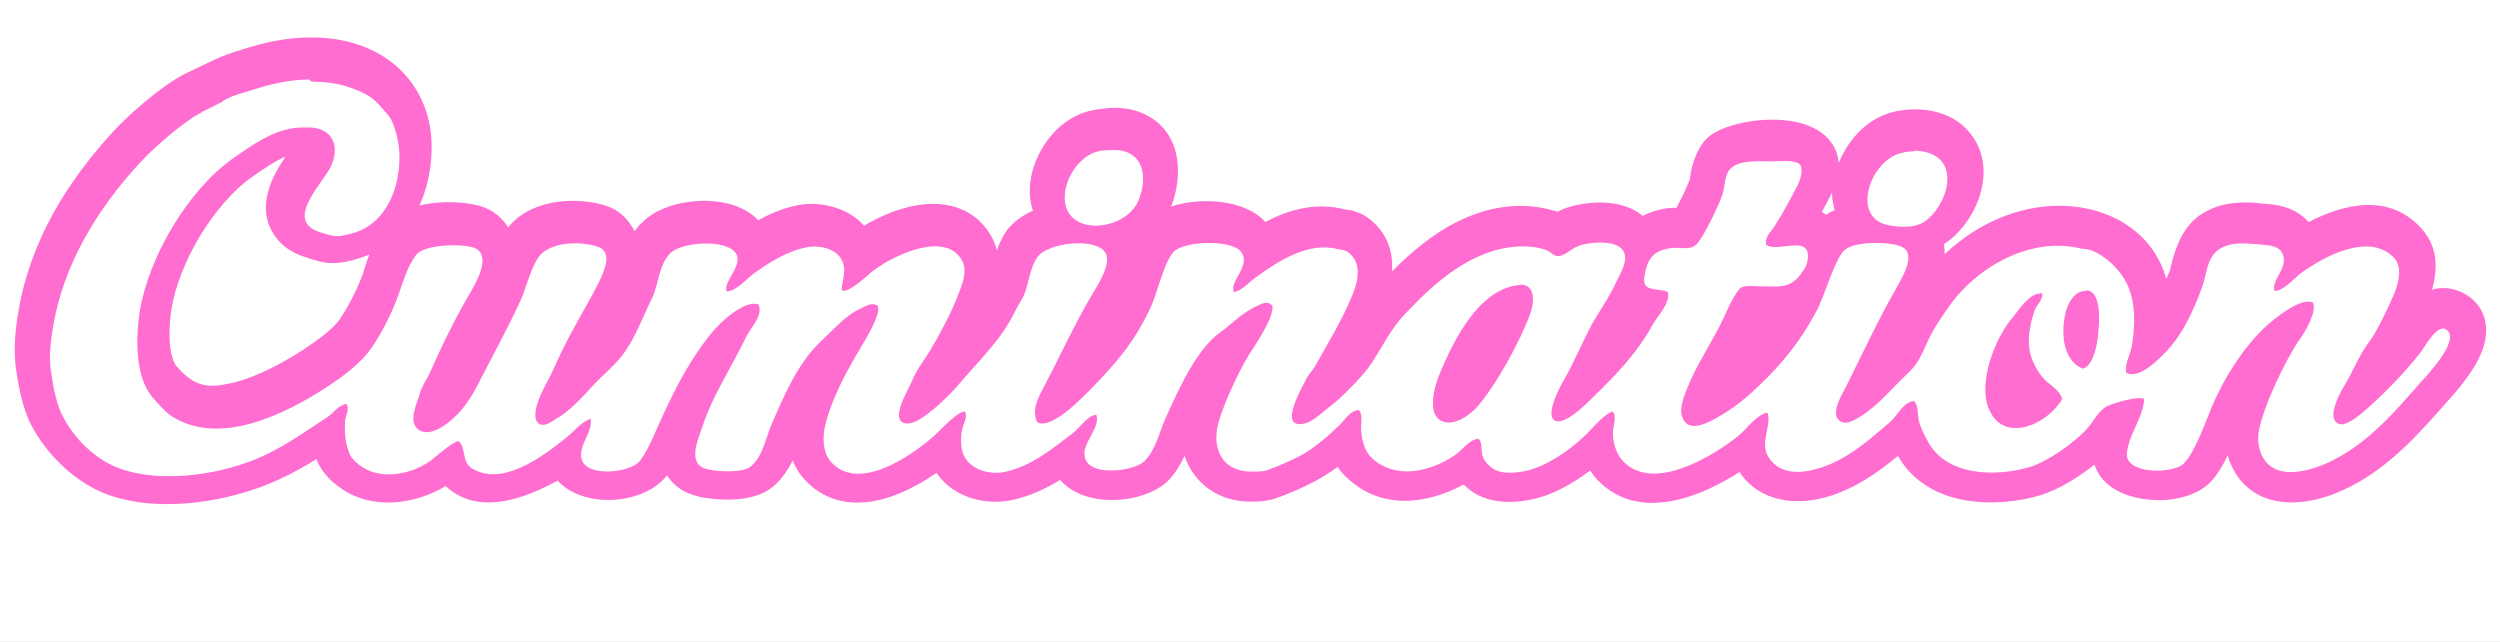
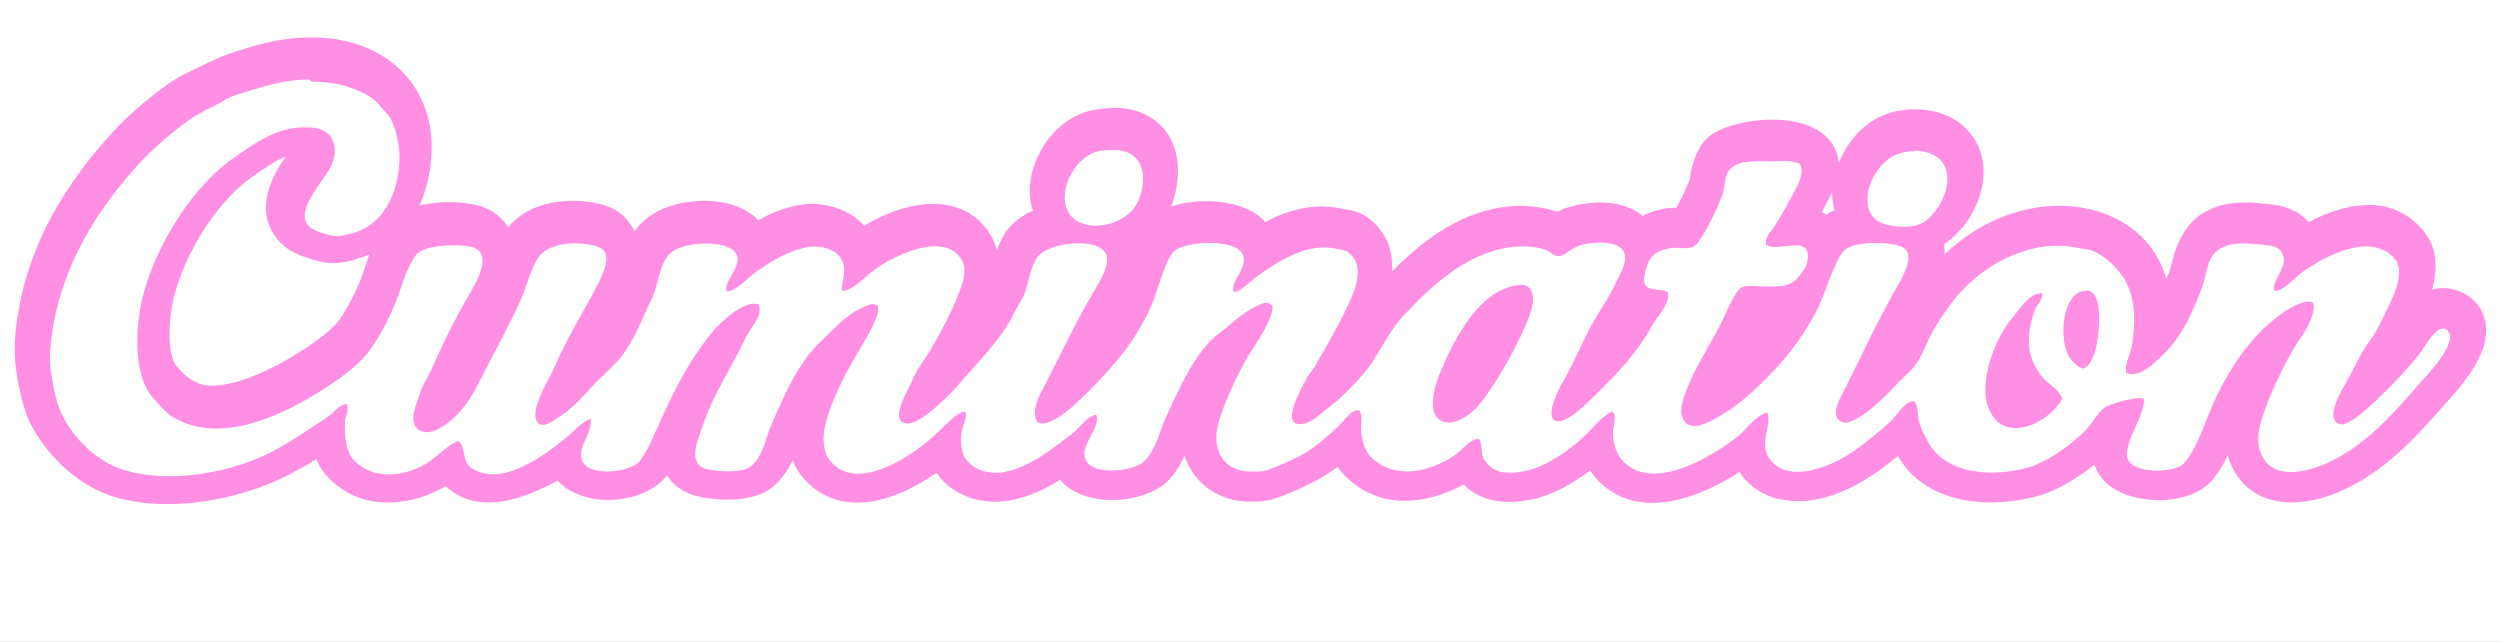
<svg xmlns="http://www.w3.org/2000/svg" width="390" height="100" viewBox="0 0 3.9 1" version="1.1" id="svg1">
  <defs id="defs1" />
  <rect style="fill:#ffffff;fill-opacity:1;stroke-width:1.371" id="background" width="3.9" height="1" x="-9.5367433e-08" y="0" />
-   <path id="pink-backdrop" style="display:inline;mix-blend-mode:normal;fill:#ff6dd0;fill-opacity:1;stroke-width:0.01" d="m 0.848,-3.99 c -0.091,6.962e-4 -0.179,0.021 -0.258,0.047 -0.076,0.021 -0.144,0.057 -0.214,0.091 L 0.375,-3.852 c -0.096,0.047 -0.233,0.171 -0.283,0.227 -0.173,0.189 -0.317,0.417 -0.363,0.689 -0.011,0.062 -0.022,0.153 -0.008,0.236 0.007,0.044 0.021,0.136 0.057,0.205 0.058,0.111 0.167,0.221 0.295,0.268 0.211,0.076 0.486,0.023 0.662,-0.059 0.048,-0.022 0.098,-0.05 0.143,-0.078 0.001,0.003 0.003,0.006 0.004,0.01 0.022,0.052 0.068,0.086 0.076,0.092 0.129,0.102 0.305,0.071 0.418,0.002 0.125,0.116 0.302,0.05 0.432,-0.021 0.1,0.11 0.333,0.094 0.422,-0.02 0.025,0.039 0.061,0.063 0.102,0.076 0.056,0.018 0.207,0.035 0.291,-0.021 0.042,-0.028 0.071,-0.072 0.092,-0.113 0.008,0.021 0.018,0.04 0.033,0.059 0.041,0.051 0.09,0.082 0.148,0.096 0.134,0.032 0.277,-0.04 0.373,-0.107 0.069,0.101 0.197,0.125 0.291,0.105 0.071,-0.015 0.133,-0.045 0.186,-0.078 0.097,0.114 0.329,0.092 0.418,0.002 0.026,-0.027 0.046,-0.061 0.062,-0.094 0.035,0.102 0.126,0.176 0.254,0.176 0.012,0 0.06,0.002 0.107,-0.016 0.047,-0.017 0.09,-0.036 0.135,-0.059 0.033,-0.017 0.065,-0.037 0.094,-0.059 0.007,0.011 0.016,0.022 0.025,0.031 0.14,0.144 0.328,0.11 0.461,0.037 0.007,0.006 0.015,0.013 0.023,0.02 0.085,0.065 0.195,0.047 0.242,0.037 0.082,-0.017 0.161,-0.064 0.223,-0.111 0.008,0.012 0.017,0.024 0.027,0.035 0.162,0.17 0.406,0.063 0.549,-0.029 0.081,0.12 0.222,0.124 0.314,0.102 0.122,-0.029 0.219,-0.1 0.297,-0.164 0.12,0.207 0.393,0.198 0.547,0.152 0.072,-0.021 0.15,-0.07 0.211,-0.119 0.042,0.124 0.195,0.14 0.266,0.137 0.043,-0.002 0.128,-0.014 0.182,-0.07 0.025,-0.026 0.047,-0.063 0.066,-0.102 0.023,0.079 0.079,0.152 0.18,0.174 0.113,0.025 0.229,-0.021 0.295,-0.055 0.16,-0.082 0.276,-0.219 0.371,-0.326 0.015,-0.017 0.11,-0.117 0.139,-0.207 0.056,-0.173 -0.103,-0.257 -0.197,-0.225 0.018,-0.064 0.029,-0.157 -0.037,-0.232 -0.128,-0.148 -0.313,-0.095 -0.439,-0.029 -0.055,-0.064 -0.138,-0.068 -0.162,-0.07 -0.046,-0.004 -0.179,-0.027 -0.277,0.059 -0.074,0.065 -0.092,0.188 -0.096,0.197 -0.004,0.012 -0.009,0.022 -0.014,0.033 -0.006,-0.023 -0.015,-0.045 -0.025,-0.066 -0.125,-0.254 -0.534,-0.309 -0.83,-0.029 3.491e-4,-0.013 6.7e-6,-0.026 -0.002,-0.039 0.125,-0.081 0.218,-0.295 0.094,-0.436 -0.036,-0.041 -0.081,-0.064 -0.133,-0.076 -0.025,-0.006 -0.055,-0.008 -0.076,-0.008 -0.023,3.369e-4 -0.045,0.003 -0.062,0.006 -0.11,0.019 -0.191,0.105 -0.229,0.201 -6.487e-4,-0.011 -0.003,-0.022 -0.006,-0.033 -0.059,-0.191 -0.412,-0.144 -0.498,-0.066 -0.053,0.047 -0.069,0.139 -0.07,0.16 v 0.002 c -0.003,0.006 -0.014,0.033 -0.025,0.057 -0.009,0.018 -0.019,0.037 -0.027,0.053 h -0.002 c -0.005,6.63e-5 -0.013,-5.866e-4 -0.02,0 -0.043,0.004 -0.079,0.016 -0.109,0.031 l -0.002,-0.002 -0.002,-0.002 c -0.091,-0.072 -0.243,-0.048 -0.307,-0.02 -0.006,0.003 -0.011,0.006 -0.016,0.008 -0.001,3.917e-4 -0.005,-0.002 -0.006,-0.002 -0.002,-2.812e-4 -0.003,2.812e-4 -0.004,0 -0.001,-2.839e-4 -0.001,2.487e-4 -0.002,0 -8.493e-4,-3.518e-4 0.048,0.013 -0.002,-0.002 -0.049,-0.014 -0.101,-0.021 -0.156,-0.018 -0.201,0.013 -0.354,0.137 -0.469,0.252 0.005,-0.071 -0.015,-0.151 -0.096,-0.209 -0.033,-0.024 -0.079,-0.03 -0.087,-0.03 l 0.003,7.912e-4 c -0.115,-0.031 -0.222,0.002 -0.307,0.047 h -0.002 l -0.001,-0.001 -5.974e-4,-4.828e-4 C 4.46,-3.363 4.292,-3.377 4.174,-3.338 4.22,-3.452 4.222,-3.639 4.051,-3.703 c -0.038,-0.014 -0.077,-0.016 -0.096,-0.016 -0.025,1.115e-4 -0.051,0.005 -0.062,0.006 -0.155,0.018 -0.26,0.173 -0.264,0.307 -8.911e-4,0.029 0.003,0.057 0.012,0.084 -0.043,0.019 -0.079,0.046 -0.102,0.078 -0.015,0.022 -0.028,0.049 -0.037,0.076 -0.004,-0.018 -0.011,-0.037 -0.021,-0.055 C 3.45,-3.277 3.407,-3.313 3.354,-3.332 3.231,-3.377 3.085,-3.321 2.99,-3.264 2.926,-3.338 2.815,-3.358 2.738,-3.344 c -0.058,0.011 -0.11,0.033 -0.156,0.059 -0.104,-0.112 -0.348,-0.088 -0.441,0.002 -0.014,0.013 -0.026,0.025 -0.035,0.039 l -0.002,-0.002 h -0.002 v -0.002 l -0.004,-0.008 -0.004,-0.006 C 2.074,-3.293 2.044,-3.326 1.992,-3.342 1.906,-3.369 1.753,-3.375 1.652,-3.293 1.639,-3.282 1.627,-3.27 1.617,-3.258 1.596,-3.292 1.564,-3.319 1.527,-3.334 1.477,-3.354 1.37,-3.365 1.275,-3.342 1.311,-3.419 1.324,-3.506 1.322,-3.582 1.318,-3.75 1.219,-3.911 1.018,-3.969 0.959,-3.986 0.9,-3.991 0.848,-3.99 Z m -0.09,0.461 c -0.046,0.066 -0.121,0.196 -0.037,0.309 0.03,0.041 0.071,0.063 0.111,0.076 0.012,0.004 0.049,0.017 0.074,0.021 0.06,0.011 0.122,-0.011 0.137,-0.016 0.014,-0.004 0.027,-0.009 0.039,-0.014 -0.013,0.034 -0.021,0.064 -0.027,0.08 -0.022,0.058 -0.053,0.119 -0.086,0.168 -0.023,0.035 -0.083,0.081 -0.145,0.121 -0.086,0.056 -0.202,0.116 -0.295,0.131 -0.094,0.02 -0.14,-0.011 -0.193,-0.072 -0.006,-0.008 -0.02,-0.038 -0.023,-0.082 -0.004,-0.044 -5.438e-4,-0.097 0.006,-0.137 0.013,-0.082 0.053,-0.186 0.109,-0.279 0.056,-0.093 0.128,-0.176 0.193,-0.223 0.054,-0.038 0.099,-0.069 0.137,-0.084 z m 5.965,0.137 c 1.039e-4,0.023 0.004,0.046 0.01,0.068 -0.012,0.005 -0.023,0.011 -0.033,0.018 l -0.008,-0.006 c -0.001,-8.657e-4 -0.005,-0.003 -0.006,-0.004 l -0.002,-0.002 c 0.012,-0.021 0.023,-0.042 0.033,-0.062 0.002,-0.004 0.004,-0.008 0.006,-0.012 z" transform="matrix(0.404497,0,0,0.404497,0.1385279,1.672428)" />
+   <path id="pink-backdrop" style="display:inline;mix-blend-mode:normal;fill:#ff8fe3;fill-opacity:1;stroke-width:0.01" d="m 0.848,-3.99 c -0.091,6.962e-4 -0.179,0.021 -0.258,0.047 -0.076,0.021 -0.144,0.057 -0.214,0.091 L 0.375,-3.852 c -0.096,0.047 -0.233,0.171 -0.283,0.227 -0.173,0.189 -0.317,0.417 -0.363,0.689 -0.011,0.062 -0.022,0.153 -0.008,0.236 0.007,0.044 0.021,0.136 0.057,0.205 0.058,0.111 0.167,0.221 0.295,0.268 0.211,0.076 0.486,0.023 0.662,-0.059 0.048,-0.022 0.098,-0.05 0.143,-0.078 0.001,0.003 0.003,0.006 0.004,0.01 0.022,0.052 0.068,0.086 0.076,0.092 0.129,0.102 0.305,0.071 0.418,0.002 0.125,0.116 0.302,0.05 0.432,-0.021 0.1,0.11 0.333,0.094 0.422,-0.02 0.025,0.039 0.061,0.063 0.102,0.076 0.056,0.018 0.207,0.035 0.291,-0.021 0.042,-0.028 0.071,-0.072 0.092,-0.113 0.008,0.021 0.018,0.04 0.033,0.059 0.041,0.051 0.09,0.082 0.148,0.096 0.134,0.032 0.277,-0.04 0.373,-0.107 0.069,0.101 0.197,0.125 0.291,0.105 0.071,-0.015 0.133,-0.045 0.186,-0.078 0.097,0.114 0.329,0.092 0.418,0.002 0.026,-0.027 0.046,-0.061 0.062,-0.094 0.035,0.102 0.126,0.176 0.254,0.176 0.012,0 0.06,0.002 0.107,-0.016 0.047,-0.017 0.09,-0.036 0.135,-0.059 0.033,-0.017 0.065,-0.037 0.094,-0.059 0.007,0.011 0.016,0.022 0.025,0.031 0.14,0.144 0.328,0.11 0.461,0.037 0.007,0.006 0.015,0.013 0.023,0.02 0.085,0.065 0.195,0.047 0.242,0.037 0.082,-0.017 0.161,-0.064 0.223,-0.111 0.008,0.012 0.017,0.024 0.027,0.035 0.162,0.17 0.406,0.063 0.549,-0.029 0.081,0.12 0.222,0.124 0.314,0.102 0.122,-0.029 0.219,-0.1 0.297,-0.164 0.12,0.207 0.393,0.198 0.547,0.152 0.072,-0.021 0.15,-0.07 0.211,-0.119 0.042,0.124 0.195,0.14 0.266,0.137 0.043,-0.002 0.128,-0.014 0.182,-0.07 0.025,-0.026 0.047,-0.063 0.066,-0.102 0.023,0.079 0.079,0.152 0.18,0.174 0.113,0.025 0.229,-0.021 0.295,-0.055 0.16,-0.082 0.276,-0.219 0.371,-0.326 0.015,-0.017 0.11,-0.117 0.139,-0.207 0.056,-0.173 -0.103,-0.257 -0.197,-0.225 0.018,-0.064 0.029,-0.157 -0.037,-0.232 -0.128,-0.148 -0.313,-0.095 -0.439,-0.029 -0.055,-0.064 -0.138,-0.068 -0.162,-0.07 -0.046,-0.004 -0.179,-0.027 -0.277,0.059 -0.074,0.065 -0.092,0.188 -0.096,0.197 -0.004,0.012 -0.009,0.022 -0.014,0.033 -0.006,-0.023 -0.015,-0.045 -0.025,-0.066 -0.125,-0.254 -0.534,-0.309 -0.83,-0.029 3.491e-4,-0.013 6.7e-6,-0.026 -0.002,-0.039 0.125,-0.081 0.218,-0.295 0.094,-0.436 -0.036,-0.041 -0.081,-0.064 -0.133,-0.076 -0.025,-0.006 -0.055,-0.008 -0.076,-0.008 -0.023,3.369e-4 -0.045,0.003 -0.062,0.006 -0.11,0.019 -0.191,0.105 -0.229,0.201 -6.487e-4,-0.011 -0.003,-0.022 -0.006,-0.033 -0.059,-0.191 -0.412,-0.144 -0.498,-0.066 -0.053,0.047 -0.069,0.139 -0.07,0.16 v 0.002 c -0.003,0.006 -0.014,0.033 -0.025,0.057 -0.009,0.018 -0.019,0.037 -0.027,0.053 h -0.002 c -0.005,6.63e-5 -0.013,-5.866e-4 -0.02,0 -0.043,0.004 -0.079,0.016 -0.109,0.031 l -0.002,-0.002 -0.002,-0.002 c -0.091,-0.072 -0.243,-0.048 -0.307,-0.02 -0.006,0.003 -0.011,0.006 -0.016,0.008 -0.001,3.917e-4 -0.005,-0.002 -0.006,-0.002 -0.002,-2.812e-4 -0.003,2.812e-4 -0.004,0 -0.001,-2.839e-4 -0.001,2.487e-4 -0.002,0 -8.493e-4,-3.518e-4 0.048,0.013 -0.002,-0.002 -0.049,-0.014 -0.101,-0.021 -0.156,-0.018 -0.201,0.013 -0.354,0.137 -0.469,0.252 0.005,-0.071 -0.015,-0.151 -0.096,-0.209 -0.033,-0.024 -0.079,-0.03 -0.087,-0.03 l 0.003,7.912e-4 c -0.115,-0.031 -0.222,0.002 -0.307,0.047 h -0.002 l -0.001,-0.001 -5.974e-4,-4.828e-4 C 4.46,-3.363 4.292,-3.377 4.174,-3.338 4.22,-3.452 4.222,-3.639 4.051,-3.703 c -0.038,-0.014 -0.077,-0.016 -0.096,-0.016 -0.025,1.115e-4 -0.051,0.005 -0.062,0.006 -0.155,0.018 -0.26,0.173 -0.264,0.307 -8.911e-4,0.029 0.003,0.057 0.012,0.084 -0.043,0.019 -0.079,0.046 -0.102,0.078 -0.015,0.022 -0.028,0.049 -0.037,0.076 -0.004,-0.018 -0.011,-0.037 -0.021,-0.055 C 3.45,-3.277 3.407,-3.313 3.354,-3.332 3.231,-3.377 3.085,-3.321 2.99,-3.264 2.926,-3.338 2.815,-3.358 2.738,-3.344 c -0.058,0.011 -0.11,0.033 -0.156,0.059 -0.104,-0.112 -0.348,-0.088 -0.441,0.002 -0.014,0.013 -0.026,0.025 -0.035,0.039 l -0.002,-0.002 h -0.002 v -0.002 l -0.004,-0.008 -0.004,-0.006 C 2.074,-3.293 2.044,-3.326 1.992,-3.342 1.906,-3.369 1.753,-3.375 1.652,-3.293 1.639,-3.282 1.627,-3.27 1.617,-3.258 1.596,-3.292 1.564,-3.319 1.527,-3.334 1.477,-3.354 1.37,-3.365 1.275,-3.342 1.311,-3.419 1.324,-3.506 1.322,-3.582 1.318,-3.75 1.219,-3.911 1.018,-3.969 0.959,-3.986 0.9,-3.991 0.848,-3.99 Z m -0.09,0.461 c -0.046,0.066 -0.121,0.196 -0.037,0.309 0.03,0.041 0.071,0.063 0.111,0.076 0.012,0.004 0.049,0.017 0.074,0.021 0.06,0.011 0.122,-0.011 0.137,-0.016 0.014,-0.004 0.027,-0.009 0.039,-0.014 -0.013,0.034 -0.021,0.064 -0.027,0.08 -0.022,0.058 -0.053,0.119 -0.086,0.168 -0.023,0.035 -0.083,0.081 -0.145,0.121 -0.086,0.056 -0.202,0.116 -0.295,0.131 -0.094,0.02 -0.14,-0.011 -0.193,-0.072 -0.006,-0.008 -0.02,-0.038 -0.023,-0.082 -0.004,-0.044 -5.438e-4,-0.097 0.006,-0.137 0.013,-0.082 0.053,-0.186 0.109,-0.279 0.056,-0.093 0.128,-0.176 0.193,-0.223 0.054,-0.038 0.099,-0.069 0.137,-0.084 z m 5.965,0.137 c 1.039e-4,0.023 0.004,0.046 0.01,0.068 -0.012,0.005 -0.023,0.011 -0.033,0.018 l -0.008,-0.006 c -0.001,-8.657e-4 -0.005,-0.003 -0.006,-0.004 l -0.002,-0.002 c 0.012,-0.021 0.023,-0.042 0.033,-0.062 0.002,-0.004 0.004,-0.008 0.006,-0.012 z" transform="matrix(0.404497,0,0,0.404497,0.1385279,1.672428)" />
  <path id="white-text" style="display:inline;fill:#ffffff;fill-opacity:1;stroke-width:0.004" d="m 0.482,0.124 c -0.03,2.284e-4 -0.06,0.007 -0.087,0.016 -0.015,0.005 -0.037,0.009 -0.05,0.02 h -8.12e-6 l -7.4266e-4,8.13e-6 -0.03,0.015 0.001,8.05e-6 c -0.029,0.014 -0.079,0.059 -0.098,0.08 -0.065,0.071 -0.117,0.155 -0.134,0.252 -0.004,0.024 -0.008,0.052 -0.003,0.077 0.003,0.021 0.008,0.047 0.018,0.066 0.018,0.035 0.052,0.068 0.089,0.081 0.067,0.024 0.163,0.009 0.226,-0.021 0.034,-0.016 0.065,-0.038 0.097,-0.059 0.011,-0.007 0.016,-0.018 0.03,-0.021 0.006,0.009 -0.002,0.019 -0.002,0.028 -0.001,0.018 3.9924e-4,0.035 0.008,0.052 0.003,0.006 0.009,0.011 0.014,0.015 0.031,0.025 0.08,0.016 0.111,-0.006 0.011,-0.008 0.032,-0.028 0.044,-0.031 0.012,0.01 0.005,0.032 0.02,0.042 0.048,0.031 0.113,-0.019 0.149,-0.048 0.012,-0.01 0.022,-0.023 0.037,-0.029 0.004,0.022 -0.019,0.04 -0.014,0.063 0.007,0.029 0.076,0.022 0.091,0.003 0.015,-0.02 0.023,-0.044 0.034,-0.067 0.022,-0.048 0.045,-0.093 0.079,-0.134 0.013,-0.016 0.051,-0.051 0.072,-0.043 0.008,0.017 -0.013,0.037 -0.02,0.052 -0.022,0.046 -0.051,0.089 -0.067,0.137 -0.006,0.019 -0.025,0.058 0.004,0.067 0.015,0.005 0.056,0.007 0.069,-0.002 0.02,-0.014 0.025,-0.045 0.034,-0.066 0.02,-0.046 0.042,-0.099 0.08,-0.133 0.018,-0.017 0.037,-0.039 0.06,-0.049 0.009,-0.004 0.016,-0.01 0.026,-0.004 0.006,0.013 -0.02,0.054 -0.027,0.066 -0.022,0.037 -0.045,0.079 -0.055,0.121 -0.004,0.016 -0.004,0.04 0.007,0.054 0.042,0.053 0.129,-0.007 0.165,-0.04 0.01,-0.009 0.034,-0.036 0.046,-0.036 0.005,0.008 -0.002,0.018 -0.004,0.027 -0.003,0.012 -0.003,0.032 0.003,0.043 0.012,0.022 0.041,0.029 0.064,0.024 0.041,-0.009 0.072,-0.035 0.105,-0.06 0.011,-0.008 0.023,-0.028 0.037,-0.029 0.008,0.023 -0.03,0.049 -0.015,0.073 0.013,0.022 0.074,0.015 0.09,-5.2176e-4 0.018,-0.018 0.023,-0.045 0.033,-0.067 0.019,-0.042 0.047,-0.106 0.084,-0.133 0.019,-0.014 0.034,-0.03 0.056,-0.041 0.009,-0.004 0.019,-0.011 0.027,-8.8752e-4 8.499e-4,0.02 -0.026,0.059 -0.037,0.076 -0.016,0.026 -0.046,0.089 -0.05,0.118 -0.005,0.037 0.015,0.064 0.053,0.064 0.008,0 0.017,6.4714e-4 0.025,-0.002 0.017,-0.006 0.033,-0.013 0.049,-0.021 0.024,-0.012 0.046,-0.032 0.065,-0.05 0.008,-0.008 0.016,-0.022 0.029,-0.023 0.007,0.005 0.004,0.019 0.004,0.027 0,0.014 0.004,0.034 0.014,0.045 0.036,0.037 0.09,0.026 0.13,7.882e-5 0.012,-0.007 0.026,-0.028 0.04,-0.027 0.009,0.013 -0.004,0.027 0.02,0.045 0.014,0.011 0.037,0.008 0.053,0.005 0.032,-0.007 0.068,-0.032 0.091,-0.054 0.013,-0.012 0.028,-0.032 0.044,-0.039 0.008,0.007 0.001,0.023 0.001,0.032 -5.663e-4,0.016 0.005,0.035 0.016,0.046 0.047,0.049 0.14,-0.008 0.18,-0.04 0.013,-0.011 0.028,-0.033 0.045,-0.036 0.007,0.019 -0.012,0.046 7.671e-4,0.068 0.015,0.026 0.045,0.028 0.071,0.021 0.047,-0.011 0.083,-0.043 0.119,-0.074 0.012,-0.01 0.021,-0.032 0.038,-0.033 0.007,0.008 0.005,0.019 0.007,0.029 0.003,0.013 0.009,0.024 0.015,0.035 0.03,0.054 0.107,0.054 0.158,0.039 0.029,-0.009 0.067,-0.036 0.088,-0.058 0.011,-0.011 0.019,-0.03 0.033,-0.037 0.01,-0.005 0.051,-0.017 0.058,-0.011 -0.002,0.03 -0.024,0.054 -0.027,0.084 -0.004,0.034 0.074,0.033 0.089,0.016 0.018,-0.019 0.033,-0.063 0.043,-0.087 0.019,-0.045 0.047,-0.09 0.082,-0.124 0.015,-0.014 0.056,-0.048 0.076,-0.04 0.007,0.014 -0.012,0.046 -0.02,0.057 -0.023,0.033 -0.057,0.105 -0.064,0.143 -0.005,0.025 0.005,0.056 0.034,0.063 0.026,0.006 0.059,-0.005 0.082,-0.017 0.055,-0.028 0.095,-0.074 0.135,-0.12 0.013,-0.014 0.061,-0.065 0.043,-0.082 -0.014,-0.014 -0.034,0.023 -0.041,0.033 -0.027,0.034 -0.057,0.065 -0.089,0.093 -0.007,0.006 -0.028,0.023 -0.038,0.02 -0.024,-0.007 0.002,-0.052 0.01,-0.065 0.009,-0.015 0.016,-0.032 0.025,-0.047 0.006,-0.011 0.015,-0.021 0.021,-0.032 0.01,-0.018 0.019,-0.037 0.027,-0.055 0.007,-0.016 0.016,-0.043 0.003,-0.059 -0.038,-0.043 -0.11,-0.004 -0.146,0.022 -0.011,0.008 -0.028,0.029 -0.042,0.028 -0.005,-0.017 0.022,-0.036 0.013,-0.057 -0.005,-0.013 -0.02,-0.014 -0.032,-0.015 -0.023,-0.002 -0.052,-0.006 -0.071,0.01 -0.016,0.014 -0.016,0.039 -0.023,0.057 -0.014,0.038 -0.032,0.078 -0.062,0.106 -0.012,0.012 -0.037,0.036 -0.056,0.027 -0.003,-0.015 0.007,-0.029 0.009,-0.044 0.005,-0.033 0.006,-0.067 -0.009,-0.097 -0.01,-0.02 -0.033,-0.042 -0.054,-0.05 -0.005,-0.002 -0.012,-0.002 -0.017,-0.003 -0.078,-0.019 -0.162,0.028 -0.206,0.091 -0.009,0.013 -0.019,0.027 -0.027,0.042 -0.011,0.021 -0.017,0.043 -0.035,0.06 -0.024,0.022 -0.046,0.05 -0.074,0.068 -0.01,0.006 -0.026,0.017 -0.036,0.006 -0.012,-0.012 0.007,-0.042 0.013,-0.054 0.025,-0.05 0.048,-0.1 0.076,-0.149 0.008,-0.015 0.035,-0.056 0.009,-0.067 -0.018,-0.008 -0.074,-0.009 -0.089,0.006 -0.015,0.014 -0.031,0.072 -0.043,0.094 -0.024,0.046 -0.054,0.083 -0.092,0.119 -0.023,0.022 -0.047,0.04 -0.075,0.054 -0.011,0.005 -0.028,0.012 -0.038,0.001 -0.013,-0.015 -0.003,-0.037 0.003,-0.053 0.015,-0.038 0.039,-0.072 0.056,-0.108 0.005,-0.011 0.019,-0.043 0.028,-0.049 0.007,-0.004 0.021,-0.002 0.029,-0.002 0.03,-4.046e-5 0.049,0.005 0.067,-0.023 0.003,-0.005 0.006,-0.008 0.007,-0.014 0.011,-0.048 -0.046,-0.014 -0.064,-0.028 -0.002,-0.013 0.008,-0.02 0.014,-0.03 0.013,-0.02 0.025,-0.043 0.036,-0.064 0.004,-0.009 0.011,-0.03 -0.002,-0.034 -0.011,-0.004 -0.027,-0.002 -0.038,-0.002 -0.019,8.093e-5 -0.05,-0.003 -0.065,0.011 -0.01,0.009 -0.009,0.029 -0.013,0.041 -0.005,0.015 -0.03,0.068 -0.041,0.078 -0.01,0.009 -0.025,0.004 -0.036,0.005 -0.031,0.003 -0.041,0.017 -0.045,0.047 -0.003,0.023 0.024,0.015 0.037,0.022 0.004,0.017 -0.016,0.037 -0.024,0.051 -0.025,0.046 -0.06,0.081 -0.097,0.117 -0.01,0.01 -0.042,0.041 -0.056,0.032 -0.015,-0.009 0.01,-0.056 0.017,-0.067 0.015,-0.027 0.027,-0.056 0.042,-0.084 0.012,-0.021 0.027,-0.042 0.037,-0.064 0.008,-0.017 0.024,-0.041 0.006,-0.055 -0.014,-0.011 -0.052,-0.008 -0.067,-0.001 -0.009,0.004 -0.019,0.014 -0.029,0.015 -0.007,3.2356e-4 -0.013,-0.008 -0.02,-0.01 -0.015,-0.005 -0.03,-0.006 -0.045,-0.005 -0.071,0.005 -0.128,0.056 -0.175,0.106 -0.021,0.022 -0.035,0.051 -0.052,0.077 -0.013,0.019 -0.047,0.054 -0.065,0.067 -0.013,0.01 -0.03,0.028 -0.048,0.027 -0.027,-0.002 0.005,-0.057 0.011,-0.069 0.003,-0.007 0.009,-0.013 0.013,-0.019 0.021,-0.037 0.044,-0.075 0.06,-0.114 0.009,-0.022 0.015,-0.051 -0.008,-0.067 -0.005,-0.003 -0.01,-0.003 -0.015,-0.004 -0.046,-0.012 -0.092,0.018 -0.128,0.044 -0.01,0.007 -0.022,0.021 -0.034,0.023 -0.009,-0.015 0.029,-0.043 0.01,-0.064 -0.016,-0.018 -0.087,-0.016 -0.104,0.001 -0.016,0.017 -0.026,0.068 -0.038,0.091 -0.025,0.052 -0.052,0.083 -0.092,0.124 -0.015,0.015 -0.061,0.063 -0.083,0.051 -0.01,-0.02 0.004,-0.043 0.013,-0.06 0.023,-0.044 0.044,-0.09 0.069,-0.133 0.009,-0.016 0.036,-0.054 0.024,-0.072 -0.016,-0.024 -0.091,-0.015 -0.106,0.008 -0.011,0.016 -0.013,0.039 -0.02,0.057 -0.004,0.01 -0.011,0.019 -0.015,0.028 -0.022,0.045 -0.058,0.078 -0.09,0.116 -0.013,0.015 -0.055,0.057 -0.076,0.058 -0.034,6.4721e-4 0.001,-0.054 0.006,-0.067 0.006,-0.016 0.019,-0.032 0.028,-0.047 0.014,-0.023 0.034,-0.061 0.043,-0.085 0.006,-0.016 0.016,-0.037 0.007,-0.055 -0.027,-0.049 -0.113,-0.006 -0.143,0.019 -0.008,0.007 -0.036,0.033 -0.045,0.027 1.213e-4,-0.013 0.006,-0.025 0.003,-0.039 -0.005,-0.025 -0.036,-0.032 -0.057,-0.028 -0.031,0.006 -0.058,0.023 -0.083,0.041 -0.012,0.009 -0.027,0.027 -0.042,0.028 -0.008,-0.014 0.028,-0.042 0.013,-0.061 -0.017,-0.021 -0.083,-0.016 -0.101,0.001 -0.019,0.019 -0.018,0.048 -0.029,0.071 -0.013,0.026 -0.024,0.056 -0.04,0.08 -0.015,0.023 -0.037,0.039 -0.055,0.059 -0.016,0.018 -0.034,0.037 -0.055,0.049 -0.007,0.004 -0.016,0.012 -0.025,0.008 -0.018,-0.01 0.004,-0.052 0.011,-0.065 0.01,-0.018 0.018,-0.039 0.028,-0.058 0.017,-0.034 0.037,-0.066 0.054,-0.1 0.007,-0.015 0.022,-0.046 -0.003,-0.054 -0.025,-0.008 -0.065,-0.008 -0.086,0.01 -0.015,0.012 -0.025,0.054 -0.033,0.072 -0.021,0.046 -0.046,0.091 -0.069,0.136 -0.013,0.025 -0.03,0.048 -0.054,0.063 -0.011,0.007 -0.026,0.013 -0.038,0.004 -0.016,-0.013 -7.6417e-4,-0.042 0.003,-0.056 0.003,-0.011 0.01,-0.021 0.015,-0.031 0.019,-0.043 0.04,-0.086 0.064,-0.127 0.01,-0.017 0.033,-0.058 0.006,-0.069 -0.018,-0.007 -0.078,-0.006 -0.091,0.011 -0.014,0.019 -0.02,0.042 -0.028,0.064 -0.01,0.027 -0.024,0.055 -0.04,0.079 -0.018,0.027 -0.048,0.048 -0.074,0.065 -0.064,0.041 -0.163,0.09 -0.237,0.045 -0.012,-0.007 -0.024,-0.022 -0.033,-0.032 -0.027,-0.033 -0.025,-0.094 -0.019,-0.133 0.014,-0.085 0.075,-0.189 0.146,-0.239 0.029,-0.02 0.059,-0.042 0.095,-0.047 0.009,-0.001 0.018,-0.001 0.026,-7.6718e-4 0.034,0.002 0.045,0.029 0.032,0.059 -0.011,0.026 -0.075,0.085 -0.019,0.104 0.007,0.002 0.015,0.005 0.022,0.006 0.009,0.002 0.021,-0.002 0.03,-0.004 0.054,-0.015 0.075,-0.074 0.073,-0.125 -3.3694e-4,-0.015 -0.007,-0.049 -0.019,-0.061 l -0.014,-0.016 -7.5907e-4,-5.443e-4 c -0.012,-0.014 -0.034,-0.022 -0.05,-0.027 -0.017,-0.005 -0.035,-0.007 -0.053,-0.007 z m 1.256,0.11 c -0.007,3.039e-5 -0.013,7.4838e-4 -0.019,0.001 -0.053,0.006 -0.088,0.103 -0.022,0.116 0.028,0.005 0.063,-0.008 0.077,-0.034 0.013,-0.026 0.016,-0.068 -0.017,-0.08 -0.006,-0.002 -0.012,-0.003 -0.019,-0.003 z m 1.248,0.002 c -0.006,8.597e-5 -0.012,6.7956e-4 -0.017,0.002 -0.051,0.009 -0.083,0.101 -0.024,0.113 0.018,0.004 0.041,0.005 0.057,-0.005 C 3.038,0.321 3.06,0.25 3.003,0.237 2.998,0.236 2.992,0.235 2.986,0.235 Z M 2.372,0.444 C 2.394,0.444 2.394,0.468 2.388,0.487 2.374,0.528 2.334,0.601 2.305,0.634 c -0.012,0.014 -0.04,0.034 -0.059,0.021 -0.02,-0.013 -0.007,-0.056 2.844e-4,-0.073 0.021,-0.05 0.059,-0.128 0.12,-0.137 0.002,-2.4263e-4 0.003,-3.6929e-4 0.005,-3.8727e-4 z m 0.883,0.009 c 0.014,2.0225e-4 0.018,0.019 0.019,0.03 0.002,0.021 -8.048e-4,0.086 -0.025,0.092 -0.033,-0.013 -0.034,-0.061 -0.026,-0.09 0.004,-0.014 0.014,-0.032 0.031,-0.031 z m -0.072,0.004 c 0.001,2.836e-5 0.002,1.8285e-4 0.003,4.652e-4 9.702e-4,0.011 -0.009,0.018 -0.012,0.027 -0.007,0.02 -0.012,0.045 -0.007,0.066 0.003,0.014 0.013,0.032 0.023,0.042 0.009,0.009 0.024,0.017 0.027,0.03 -0.022,0.039 -0.092,0.072 -0.115,0.014 C 3.086,0.596 3.112,0.527 3.14,0.495 3.149,0.484 3.166,0.457 3.183,0.458 Z" />
</svg>
